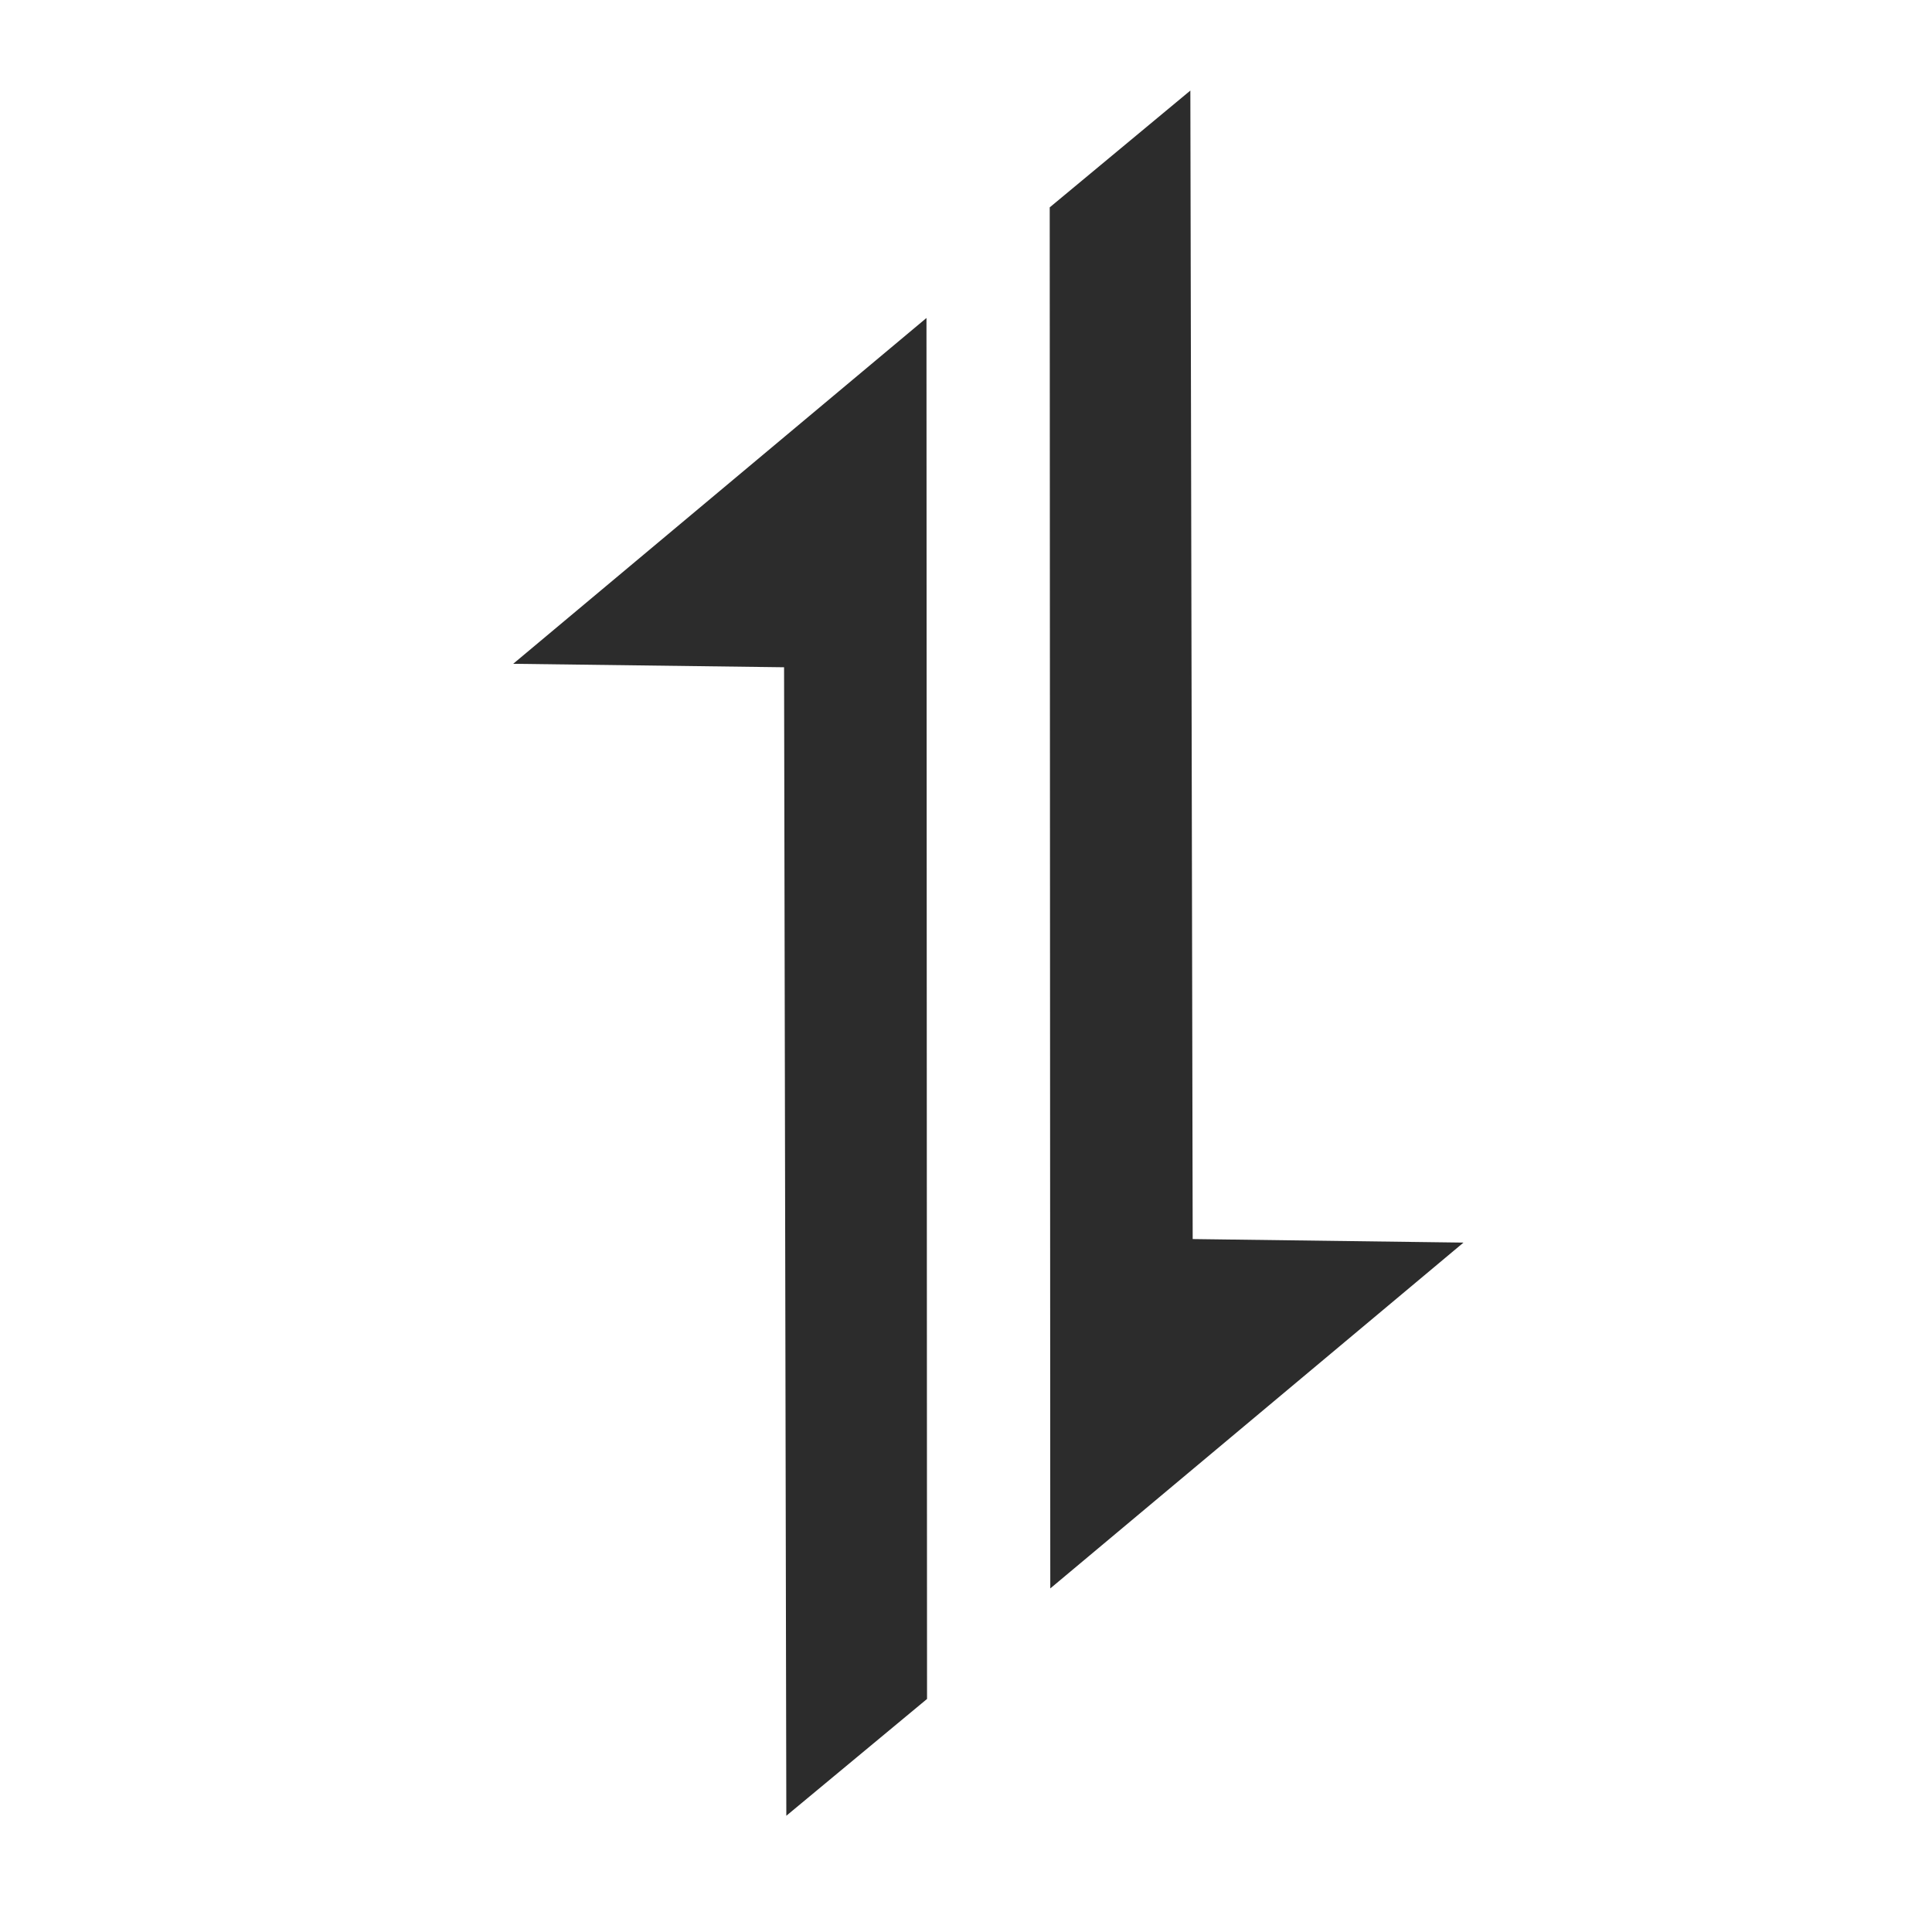
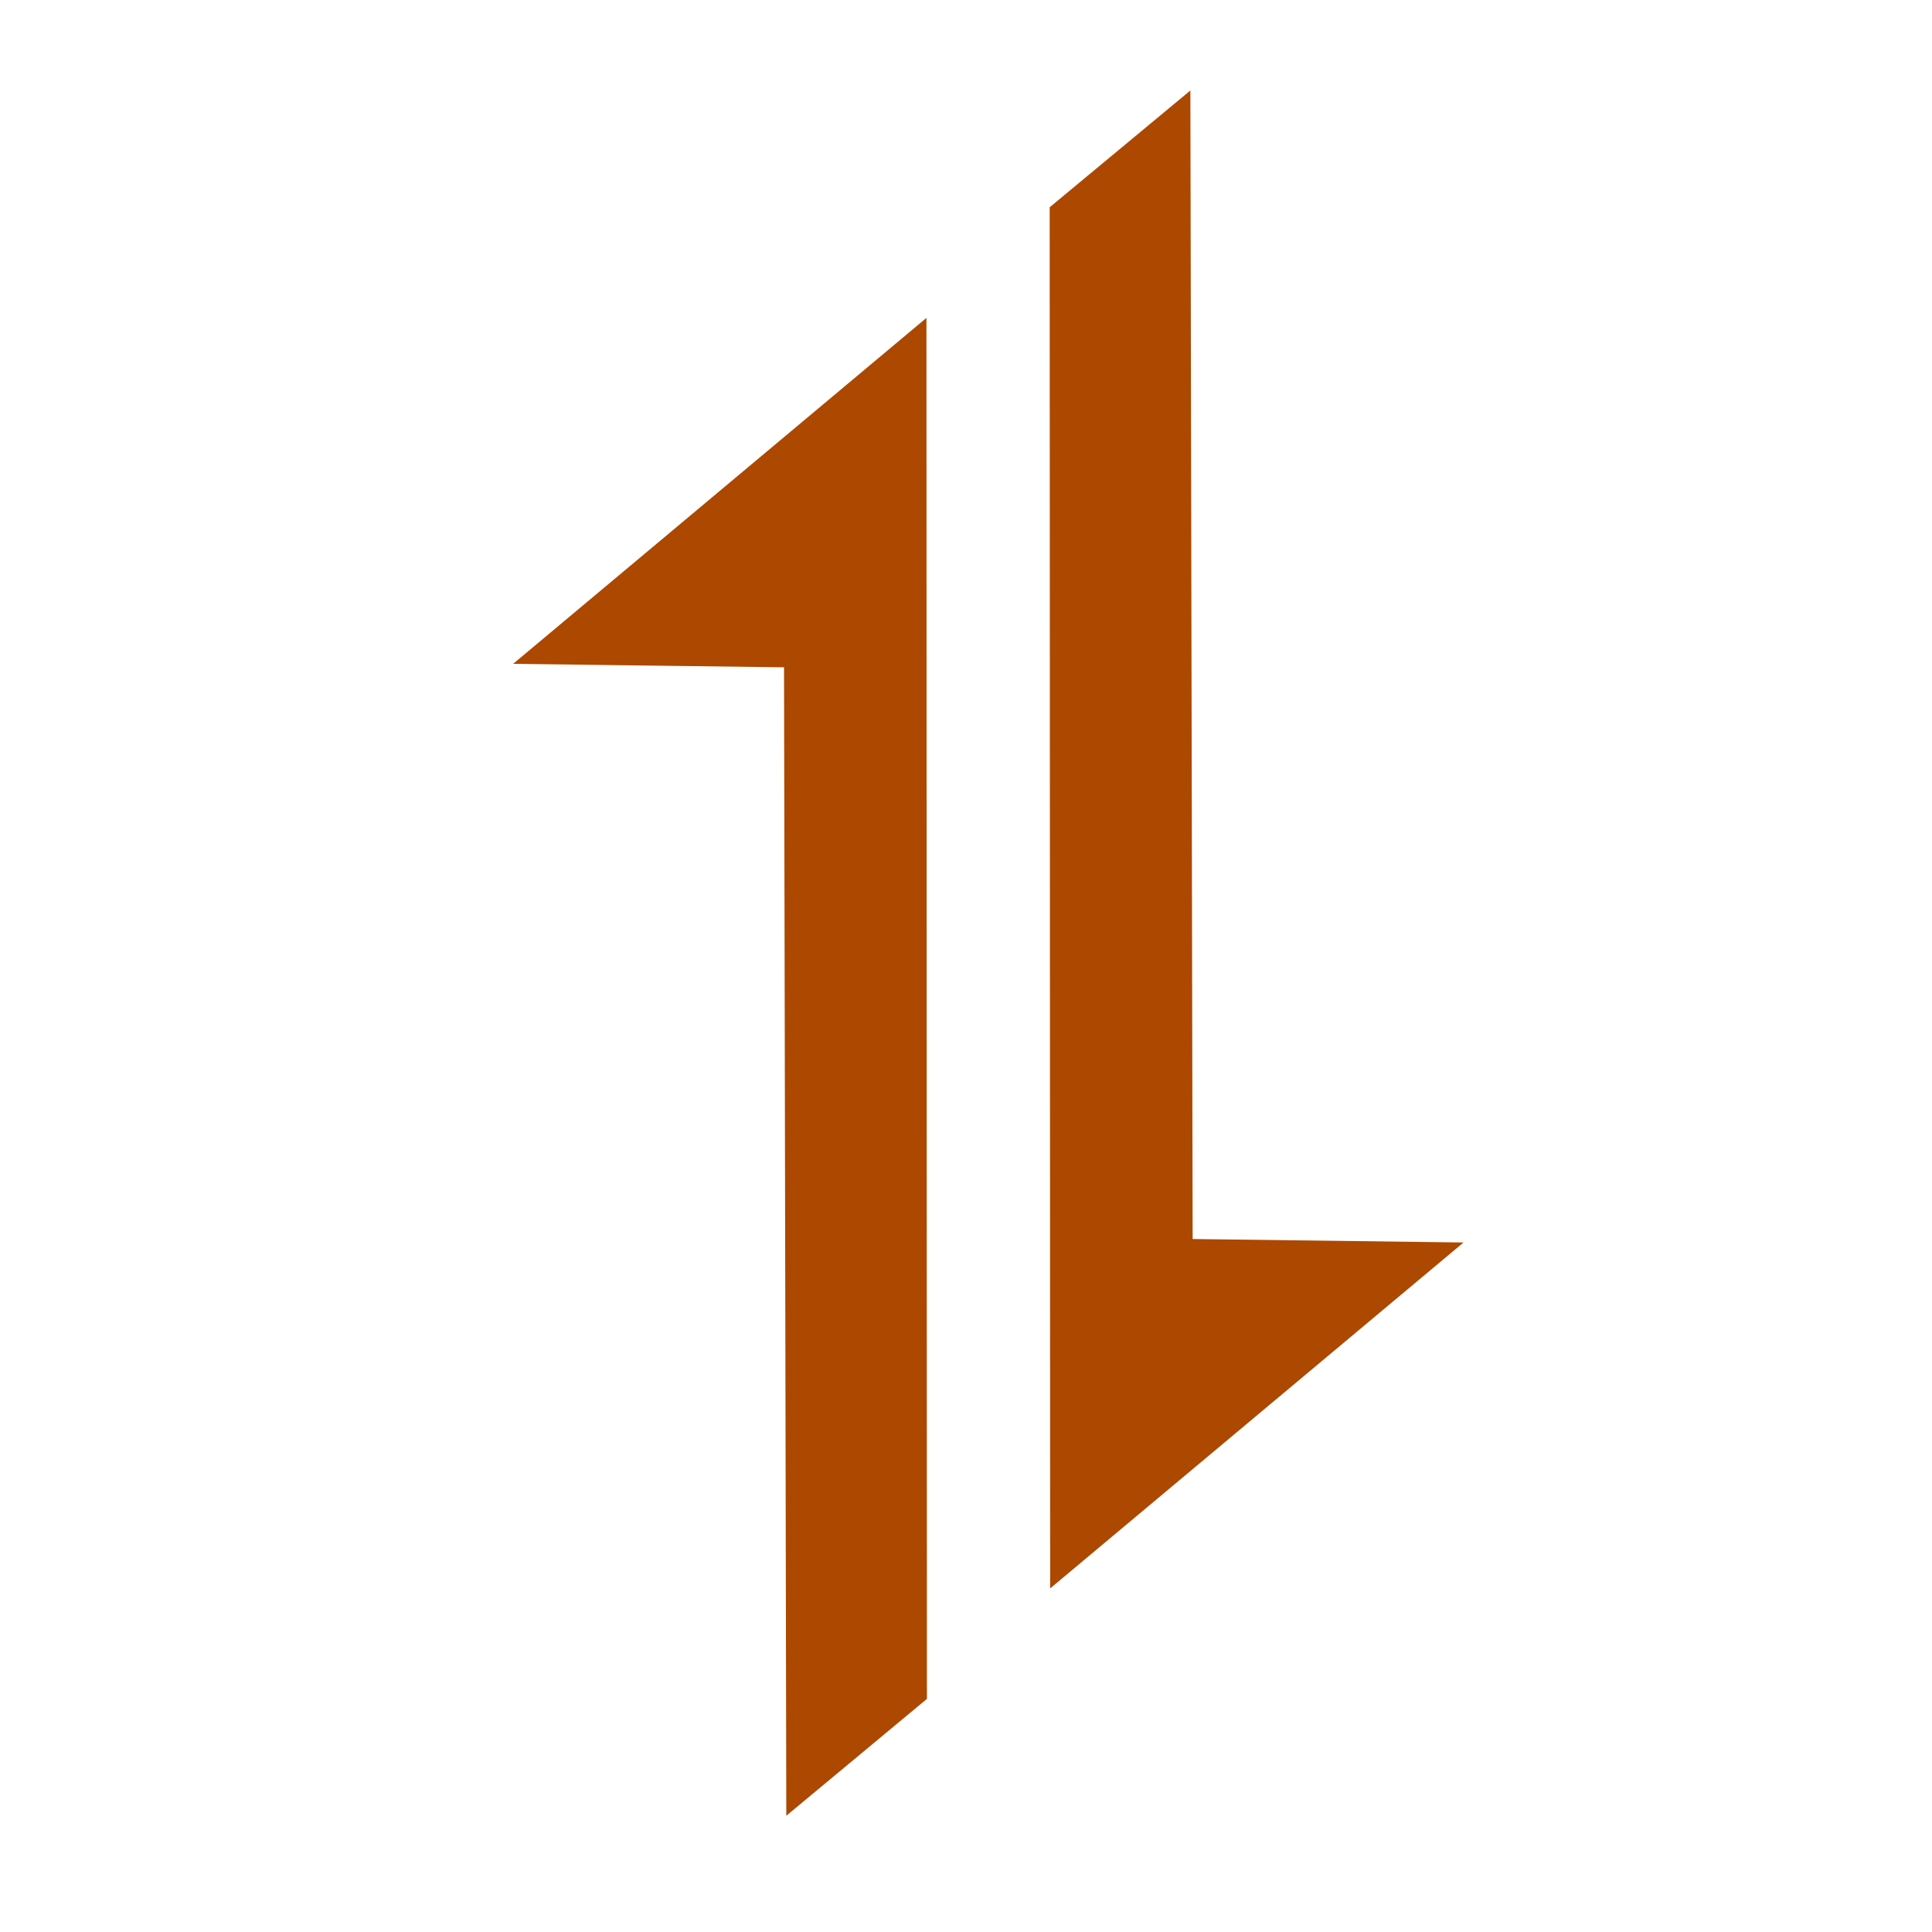
<svg xmlns="http://www.w3.org/2000/svg" width="24" height="24" viewBox="0 0 24 24" fill="none">
-   <path d="M6.375 8.246L11.509 3.95L11.516 21.105L9.768 22.556L9.74 8.289L6.375 8.246ZM18.18 15.436L13.047 19.732L13.04 2.576L14.787 1.125L14.816 15.392L18.18 15.436Z" fill="#2C2C2C" />
+   <path d="M14.753 15.393V15.454H14.815L18.011 15.495L13.108 19.598L13.102 2.604L14.725 1.257L14.753 15.393ZM9.802 8.228L9.74 8.227L6.544 8.186L11.446 4.083L11.452 21.075L9.83 22.423L9.802 8.289V8.228Z" fill="#AC4800" stroke="#AC4800" stroke-width="0.125" />
</svg>
